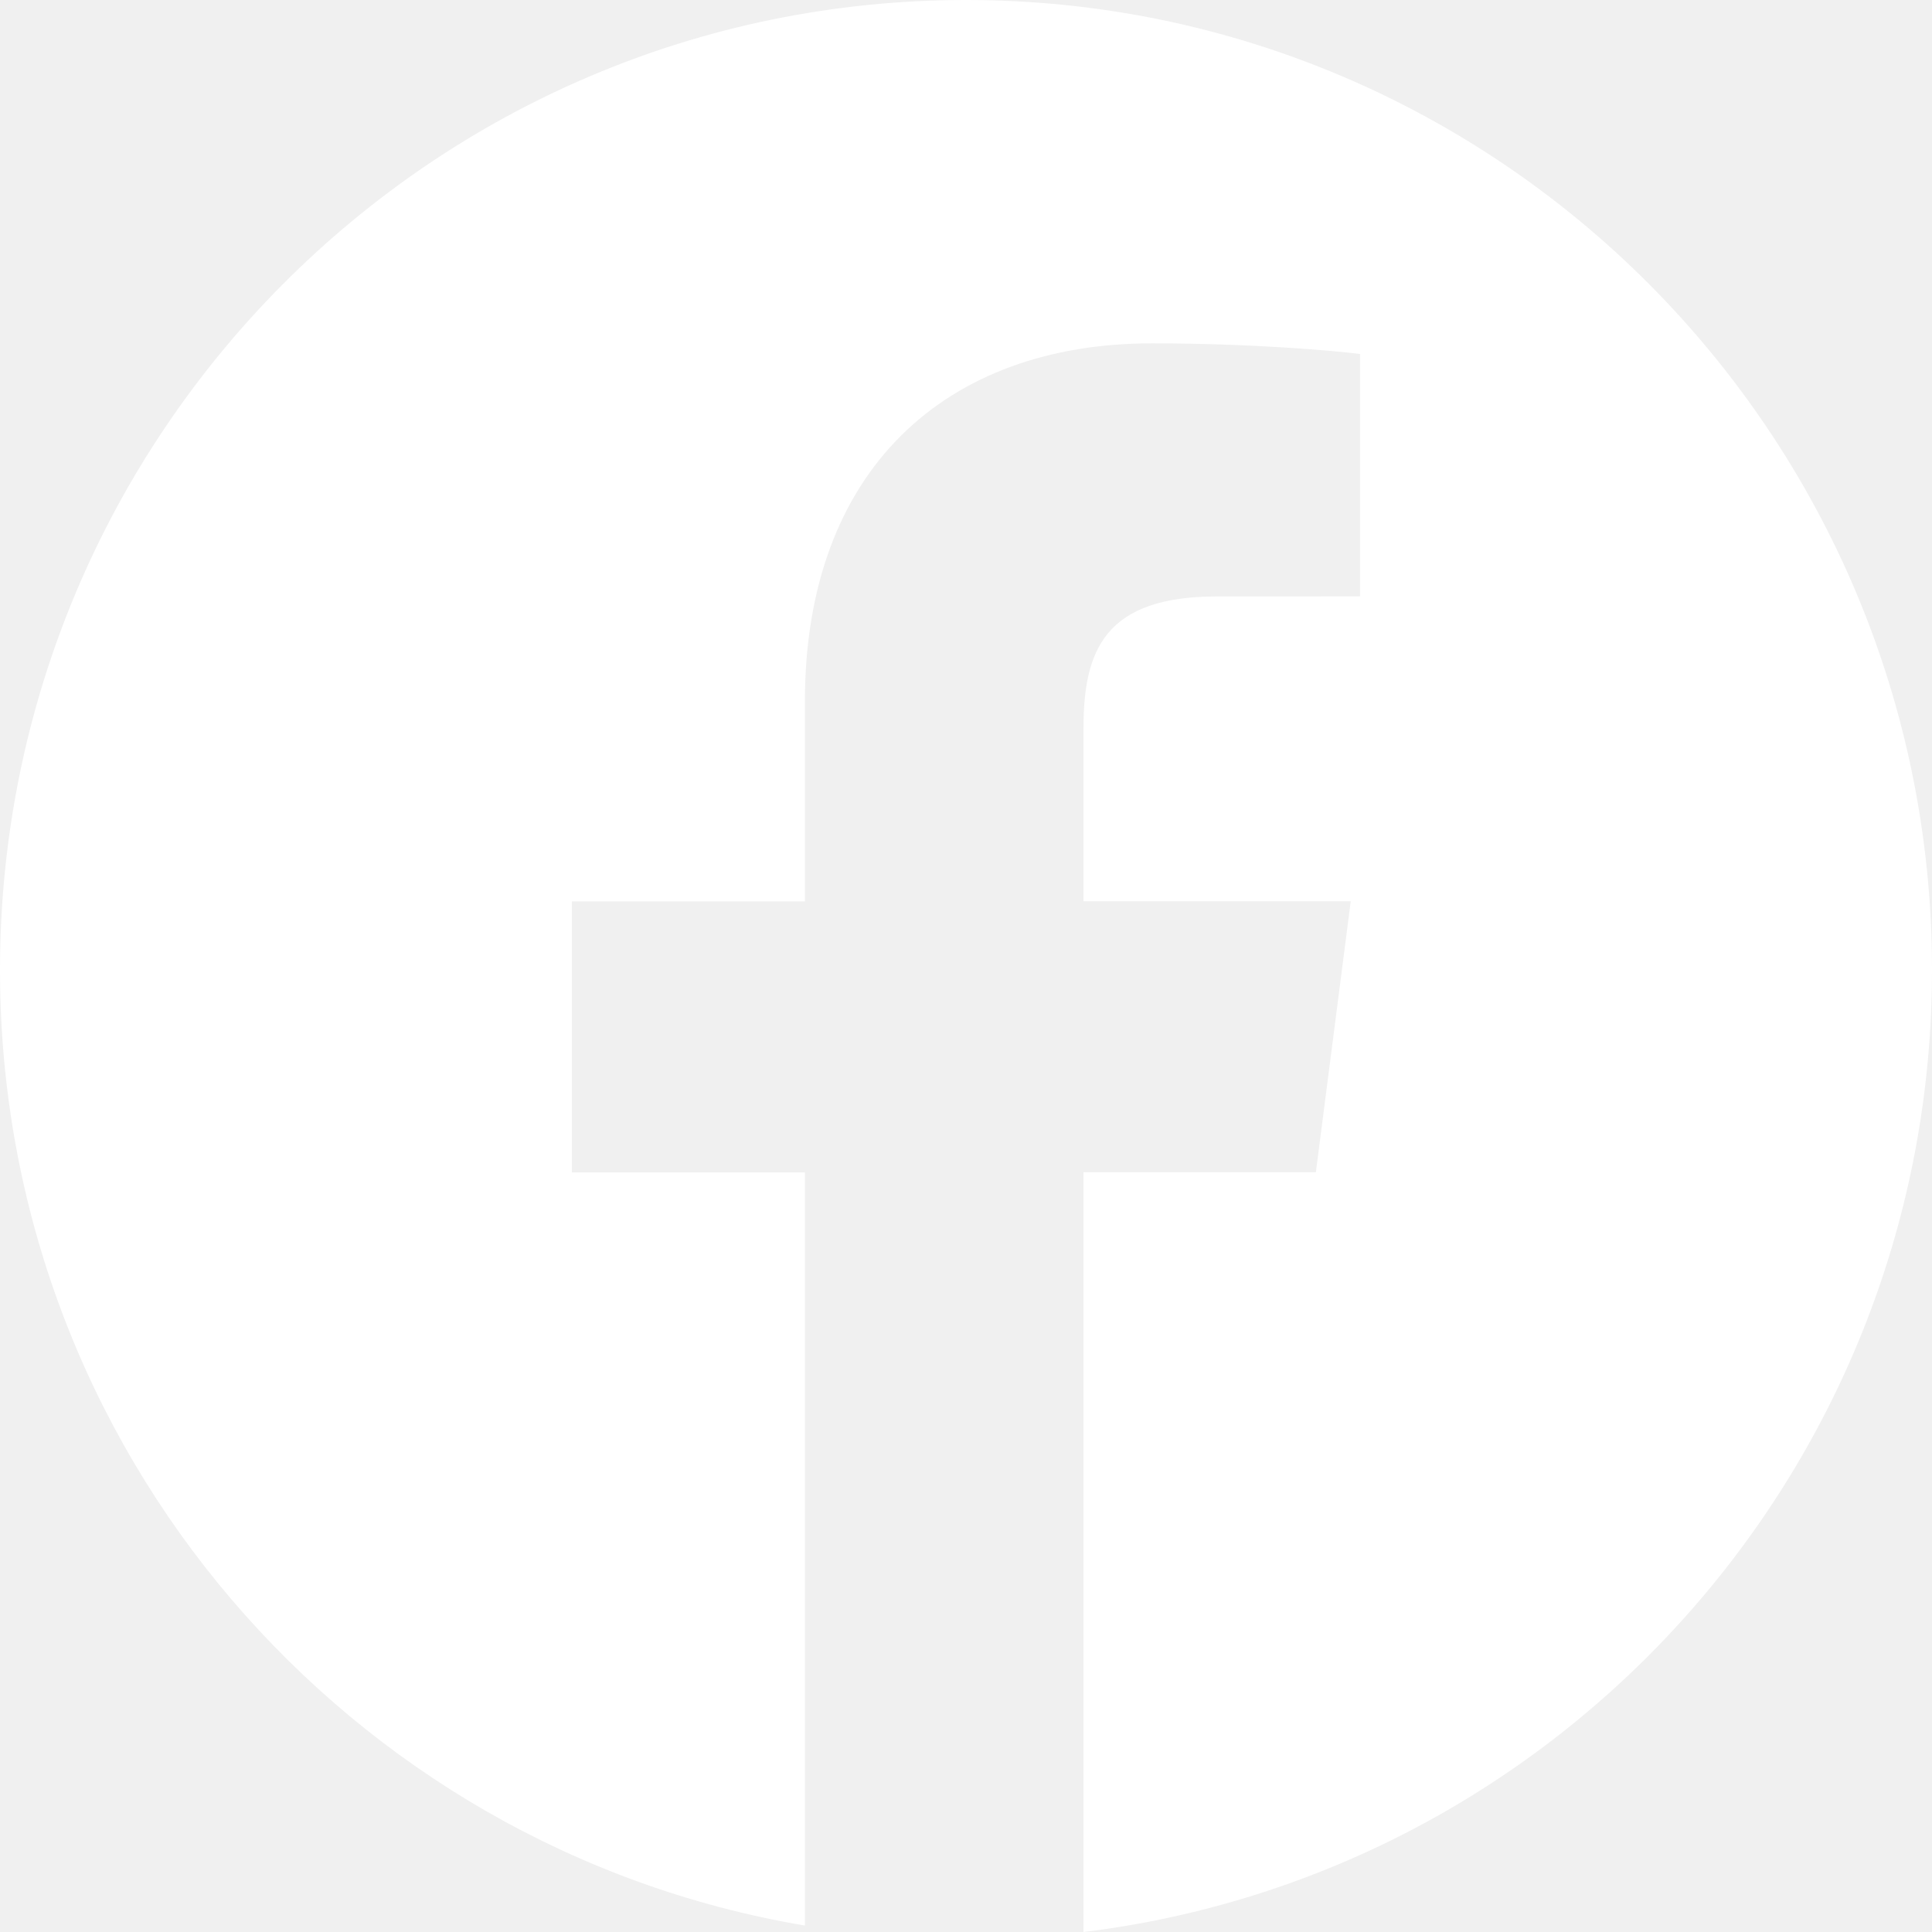
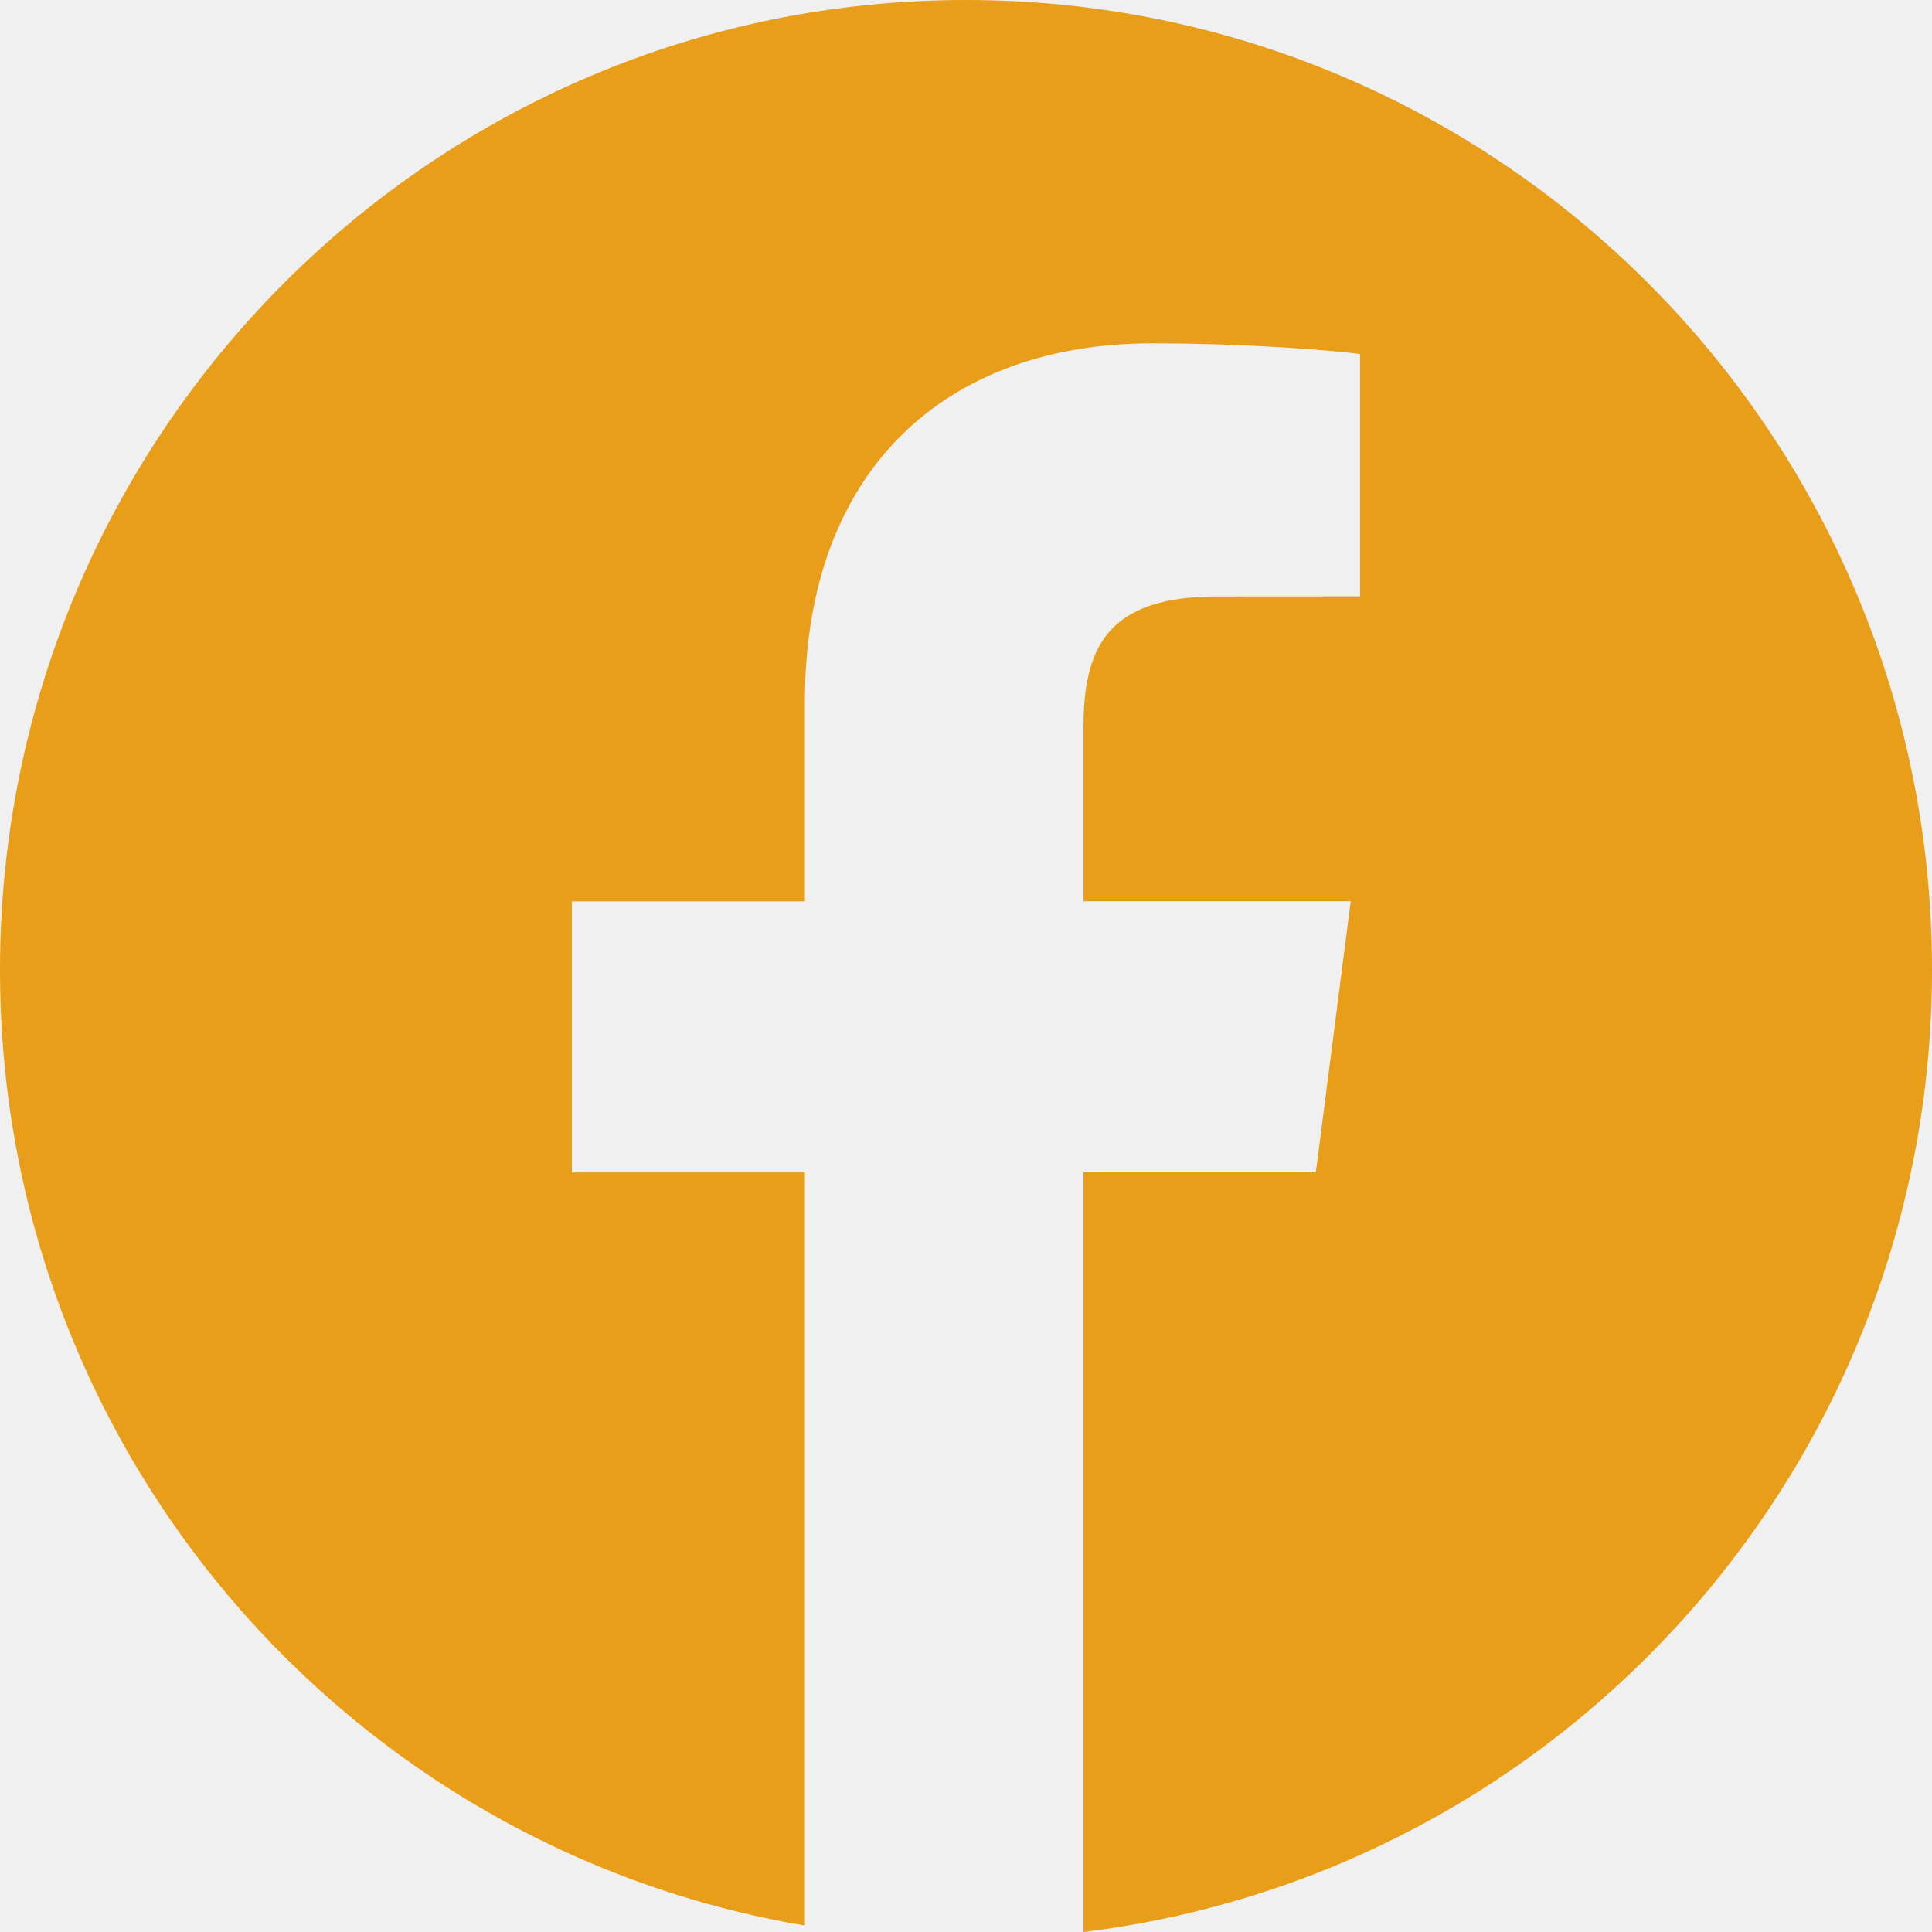
<svg xmlns="http://www.w3.org/2000/svg" width="21" height="21" viewBox="0 0 21 21" fill="none">
-   <path d="M10.5 0C4.701 0 0 4.721 0 10.544C0 15.767 3.785 20.092 8.749 20.93V12.744H6.216V9.798H8.749V7.626C8.749 5.106 10.282 3.732 12.521 3.732C13.593 3.732 14.515 3.812 14.783 3.848V6.482L13.229 6.483C12.012 6.483 11.777 7.064 11.777 7.916V9.796H14.682L14.303 12.742H11.777V21C16.972 20.365 21 15.93 21 10.541C21 4.721 16.299 0 10.5 0Z" fill="white" />
+   <path d="M10.5 0C4.701 0 0 4.721 0 10.544C0 15.767 3.785 20.092 8.749 20.93V12.744H6.216V9.798H8.749V7.626C8.749 5.106 10.282 3.732 12.521 3.732C13.593 3.732 14.515 3.812 14.783 3.848V6.482L13.229 6.483C12.012 6.483 11.777 7.064 11.777 7.916V9.796H14.682L14.303 12.742H11.777V21C16.972 20.365 21 15.93 21 10.541C21 4.721 16.299 0 10.5 0Z" fill="#e89e18" />
</svg>
